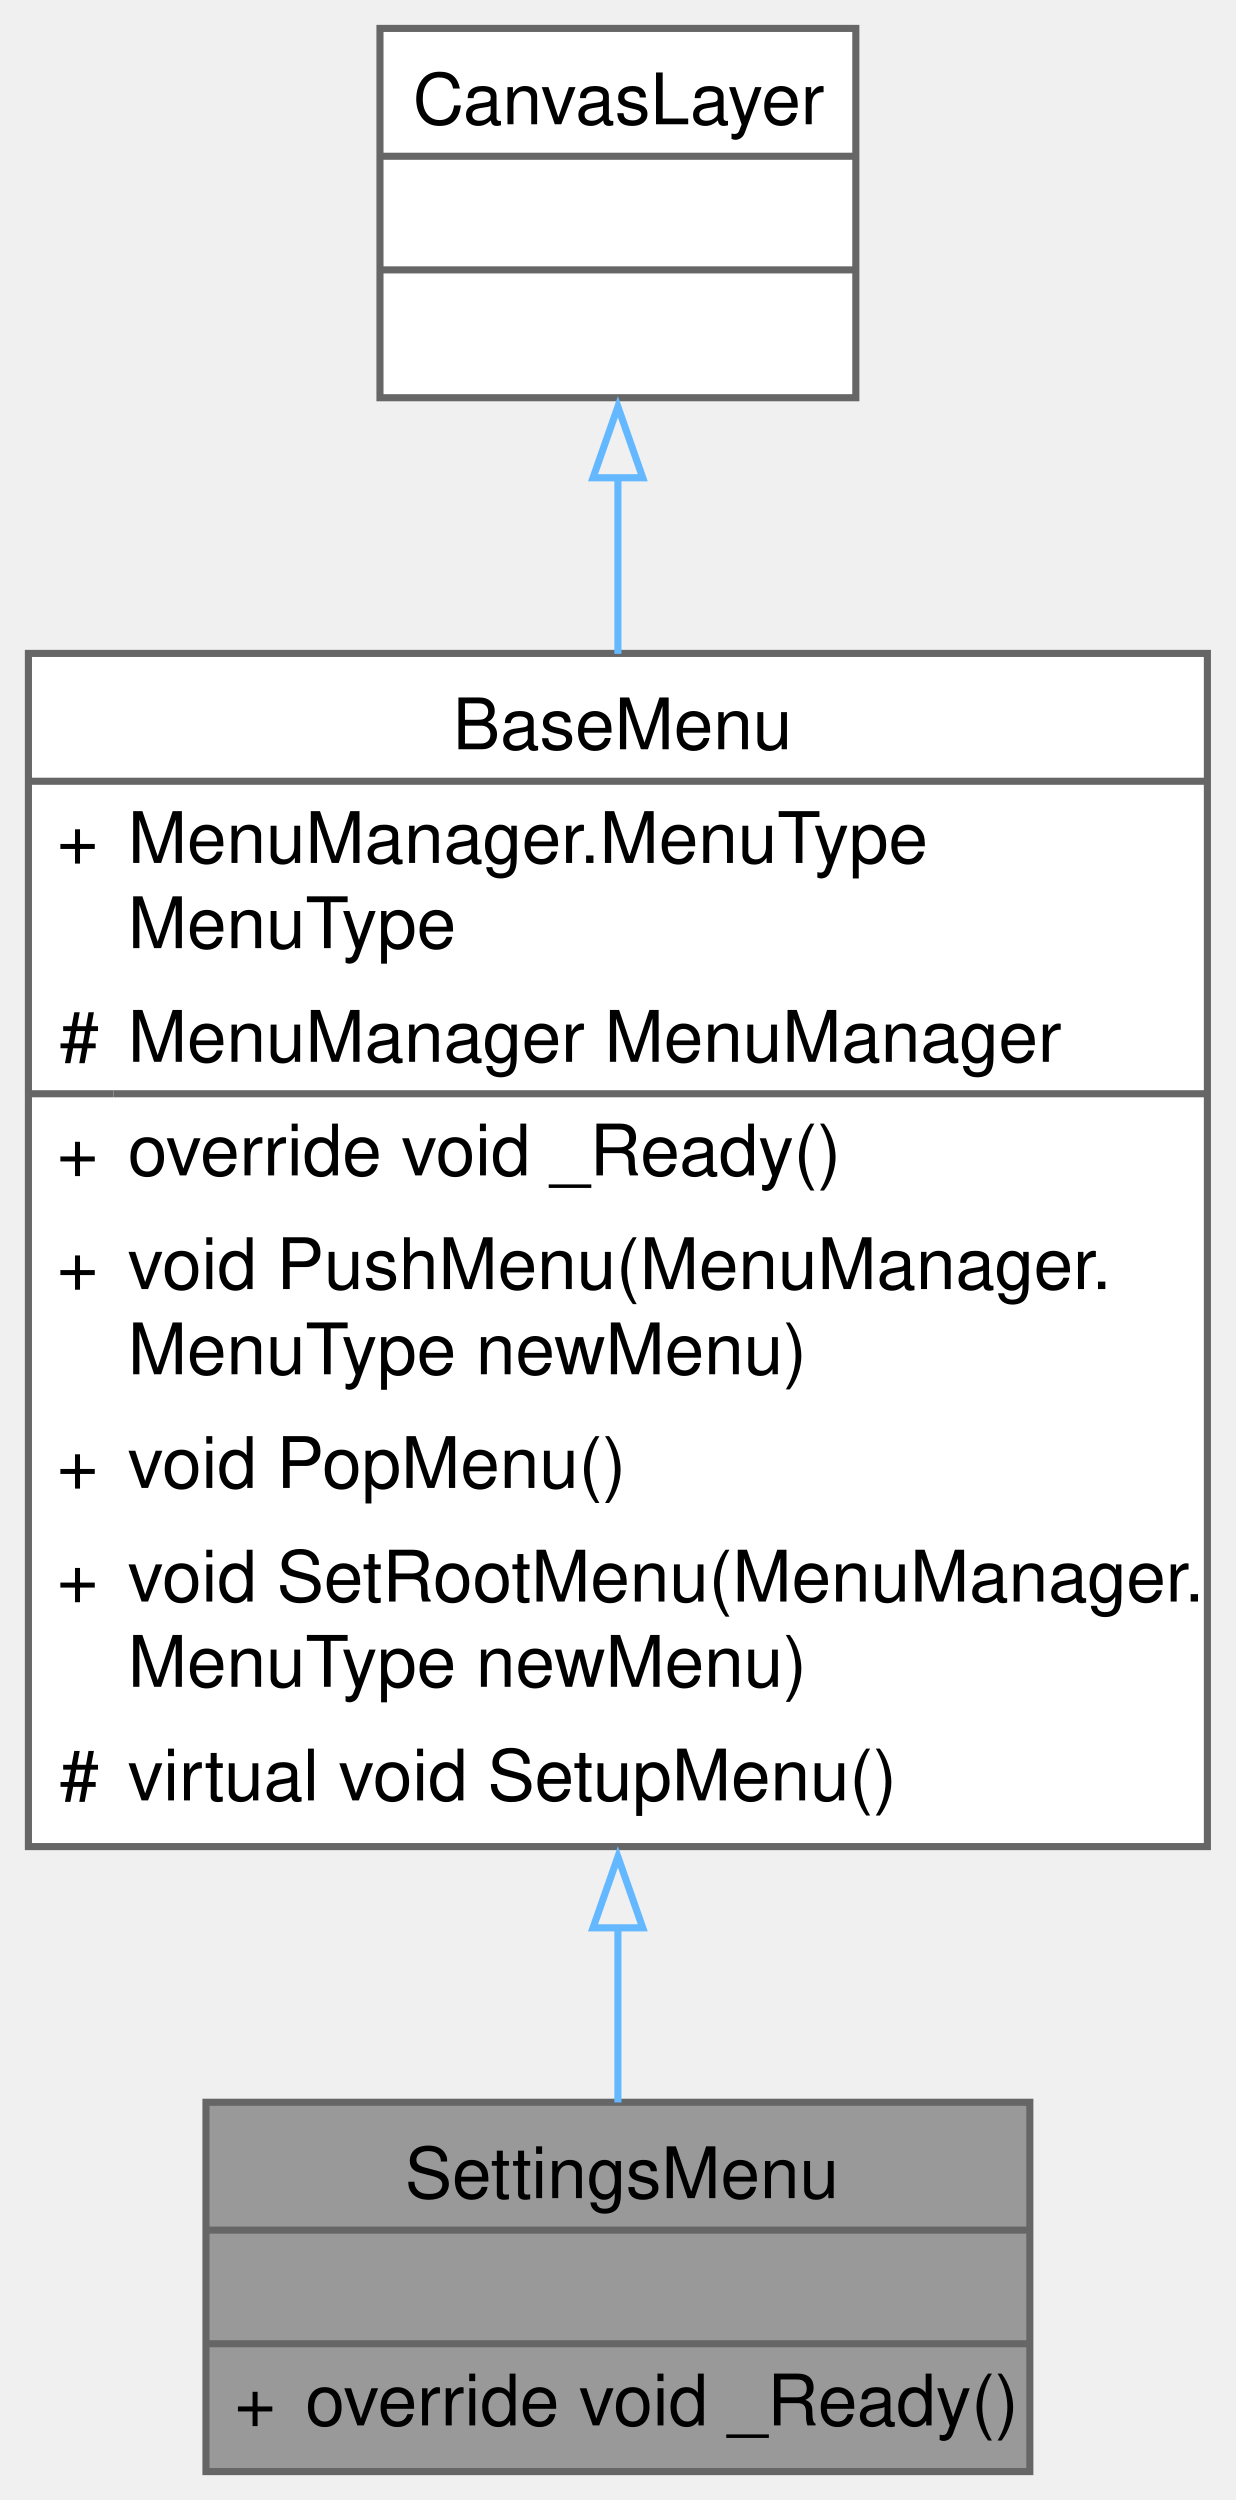
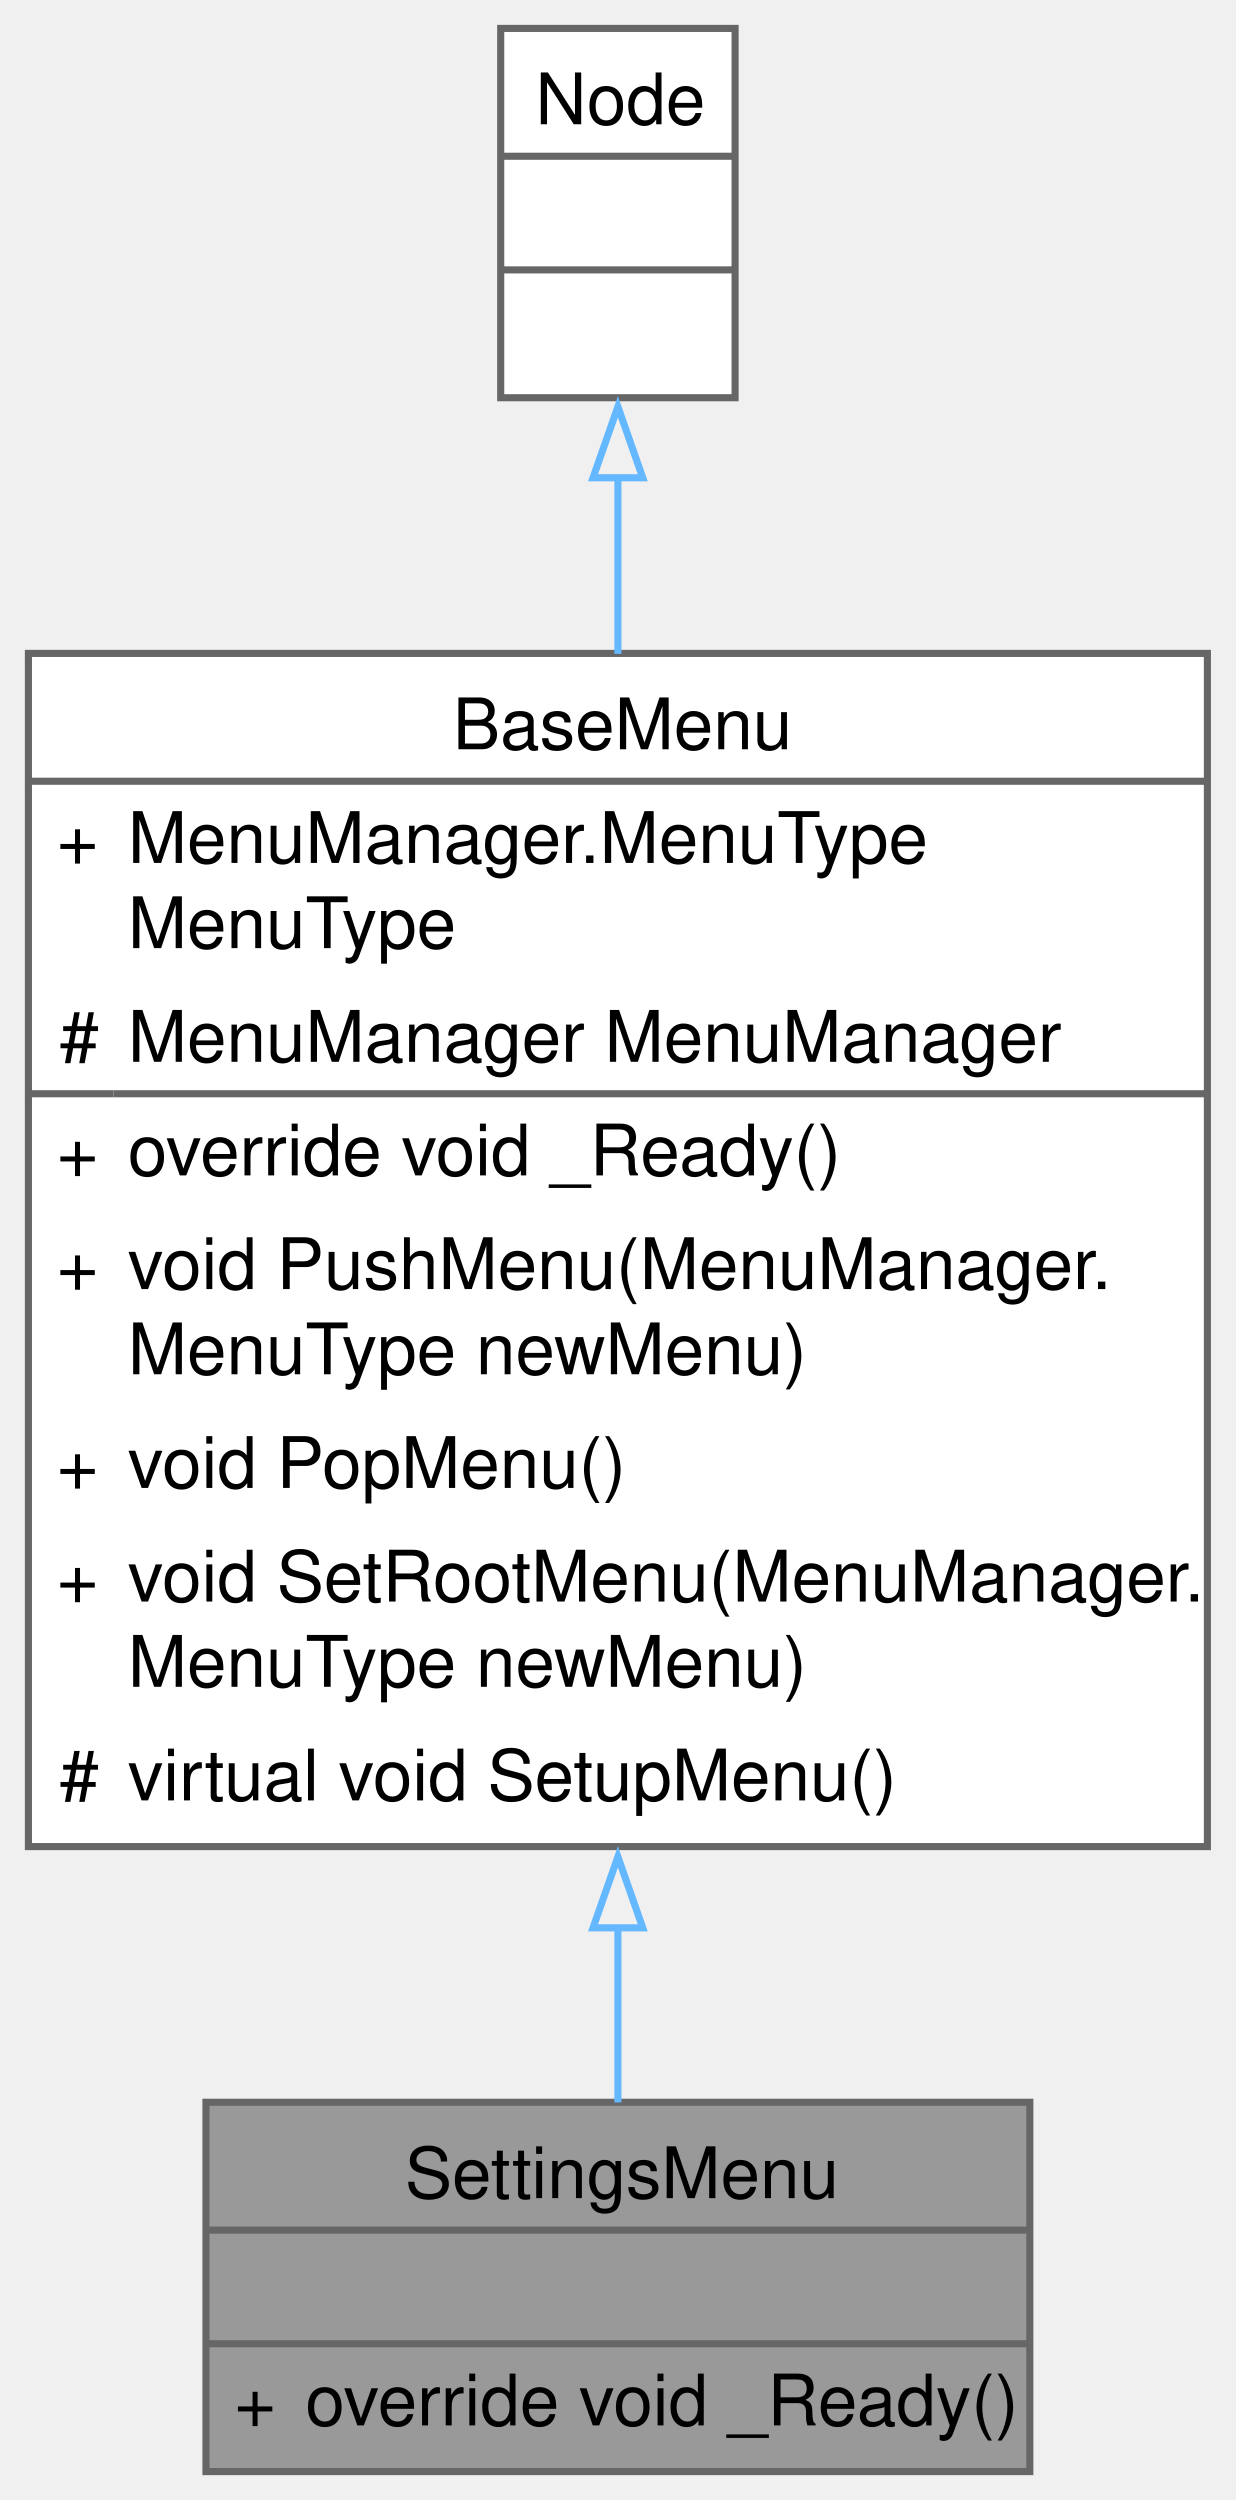
<svg xmlns="http://www.w3.org/2000/svg" xmlns:xlink="http://www.w3.org/1999/xlink" width="174pt" height="352pt" viewBox="0.00 0.00 174.00 352.00">
  <g id="graph0" class="graph" transform="scale(1 1) rotate(0) translate(4 348)">
    <g id="Node000001" class="node">
      <g id="a_Node000001">
        <a xlink:title=" ">
          <polygon fill="#999999" stroke="none" points="141,-52 25,-52 25,0 141,0 141,-52" />
          <text text-anchor="start" x="53" y="-38.5" font-family="Helvetica,sans-Serif" font-size="10.00">SettingsMenu</text>
          <text text-anchor="start" x="81.5" y="-22.5" font-family="Helvetica,sans-Serif" font-size="10.00"> </text>
          <text text-anchor="start" x="29" y="-6.5" font-family="Helvetica,sans-Serif" font-size="10.00">+</text>
          <text text-anchor="start" x="39" y="-6.5" font-family="Helvetica,sans-Serif" font-size="10.00">override void _Ready()</text>
          <polygon fill="#666666" stroke="#666666" points="25,-34 25,-34 141,-34 141,-34 25,-34" />
          <polygon fill="#666666" stroke="#666666" points="25,-18 25,-18 141,-18 141,-18 25,-18" />
          <polygon fill="none" stroke="#666666" points="25,0 25,-52 141,-52 141,0 25,0" />
        </a>
      </g>
    </g>
    <g id="Node000002" class="node">
      <g id="a_Node000002">
        <a xlink:href="../../d9/dc5/class_base_menu.html" target="_top" xlink:title=" ">
          <polygon fill="white" stroke="none" points="166,-256 0,-256 0,-88 166,-88 166,-256" />
          <text text-anchor="start" x="59.75" y="-242.5" font-family="Helvetica,sans-Serif" font-size="10.00">BaseMenu</text>
          <text text-anchor="start" x="4" y="-226.5" font-family="Helvetica,sans-Serif" font-size="10.00">+</text>
          <text text-anchor="start" x="14" y="-226.5" font-family="Helvetica,sans-Serif" font-size="10.00">MenuManager.MenuType</text>
          <text text-anchor="start" x="14" y="-214.5" font-family="Helvetica,sans-Serif" font-size="10.00"> MenuType</text>
          <text text-anchor="start" x="4.38" y="-198.5" font-family="Helvetica,sans-Serif" font-size="10.00">#</text>
          <text text-anchor="start" x="14" y="-198.5" font-family="Helvetica,sans-Serif" font-size="10.00">MenuManager MenuManager</text>
          <text text-anchor="start" x="4" y="-182.5" font-family="Helvetica,sans-Serif" font-size="10.00">+</text>
          <text text-anchor="start" x="14" y="-182.5" font-family="Helvetica,sans-Serif" font-size="10.00">override void _Ready()</text>
          <text text-anchor="start" x="4" y="-166.5" font-family="Helvetica,sans-Serif" font-size="10.00">+</text>
          <text text-anchor="start" x="14" y="-166.5" font-family="Helvetica,sans-Serif" font-size="10.00">void PushMenu(MenuManager.</text>
          <text text-anchor="start" x="14" y="-154.5" font-family="Helvetica,sans-Serif" font-size="10.00">MenuType newMenu)</text>
          <text text-anchor="start" x="4" y="-138.5" font-family="Helvetica,sans-Serif" font-size="10.00">+</text>
          <text text-anchor="start" x="14" y="-138.5" font-family="Helvetica,sans-Serif" font-size="10.00">void PopMenu()</text>
          <text text-anchor="start" x="4" y="-122.5" font-family="Helvetica,sans-Serif" font-size="10.00">+</text>
          <text text-anchor="start" x="14" y="-122.5" font-family="Helvetica,sans-Serif" font-size="10.00">void SetRootMenu(MenuManager.</text>
          <text text-anchor="start" x="14" y="-110.5" font-family="Helvetica,sans-Serif" font-size="10.00">MenuType newMenu)</text>
          <text text-anchor="start" x="4.38" y="-94.5" font-family="Helvetica,sans-Serif" font-size="10.00">#</text>
          <text text-anchor="start" x="14" y="-94.5" font-family="Helvetica,sans-Serif" font-size="10.00">virtual void SetupMenu()</text>
          <polygon fill="#666666" stroke="#666666" points="0,-238 0,-238 166,-238 166,-238 0,-238" />
          <polygon fill="#666666" stroke="#666666" points="0,-194 0,-194 12,-194 12,-194 0,-194" />
          <polygon fill="#666666" stroke="#666666" points="12,-194 12,-194 166,-194 166,-194 12,-194" />
          <polygon fill="none" stroke="#666666" points="0,-88 0,-256 166,-256 166,-88 0,-88" />
        </a>
      </g>
    </g>
    <g id="edge1_Node000001_Node000002" class="edge">
      <g id="a_edge1_Node000001_Node000002">
        <a xlink:title=" ">
          <path fill="none" stroke="#63b8ff" d="M83,-76.85C83,-67.83 83,-59.32 83,-51.97" />
          <polygon fill="none" stroke="#63b8ff" points="79.5,-76.56 83,-86.56 86.5,-76.56 79.5,-76.56" />
        </a>
      </g>
    </g>
    <g id="Node000003" class="node">
      <g id="a_Node000003">
-         <a xlink:href="../../d4/dc3/class_canvas_layer.html" target="_top" xlink:title=" ">
-           <polygon fill="white" stroke="none" points="116.5,-344 49.5,-344 49.5,-292 116.5,-292 116.5,-344" />
-           <text text-anchor="start" x="54.12" y="-330.5" font-family="Helvetica,sans-Serif" font-size="10.00">CanvasLayer</text>
+         <a xlink:href="../../dc/d8f/class_node.html" target="_top" xlink:title=" ">
+           <polygon fill="white" stroke="none" points="99.5,-344 66.5,-344 66.5,-292 99.5,-292 99.5,-344" />
+           <text text-anchor="start" x="71.38" y="-330.5" font-family="Helvetica,sans-Serif" font-size="10.00">Node</text>
          <text text-anchor="start" x="81.5" y="-314.5" font-family="Helvetica,sans-Serif" font-size="10.00"> </text>
          <text text-anchor="start" x="81.5" y="-298.5" font-family="Helvetica,sans-Serif" font-size="10.00"> </text>
-           <polygon fill="#666666" stroke="#666666" points="49.5,-326 49.5,-326 116.5,-326 116.5,-326 49.5,-326" />
-           <polygon fill="#666666" stroke="#666666" points="49.5,-310 49.5,-310 116.5,-310 116.5,-310 49.5,-310" />
-           <polygon fill="none" stroke="#666666" points="49.5,-292 49.5,-344 116.5,-344 116.5,-292 49.5,-292" />
+           <polygon fill="#666666" stroke="#666666" points="66.5,-326 66.5,-326 99.5,-326 99.5,-326 66.5,-326" />
+           <polygon fill="#666666" stroke="#666666" points="66.5,-310 66.5,-310 99.5,-310 99.5,-310 66.5,-310" />
+           <polygon fill="none" stroke="#666666" points="66.5,-292 66.5,-344 99.5,-344 99.5,-292 66.5,-292" />
        </a>
      </g>
    </g>
    <g id="edge2_Node000002_Node000003" class="edge">
      <g id="a_edge2_Node000002_Node000003">
        <a xlink:title=" ">
          <path fill="none" stroke="#63b8ff" d="M83,-280.79C83,-273.07 83,-264.61 83,-255.94" />
          <polygon fill="none" stroke="#63b8ff" points="79.5,-280.73 83,-290.73 86.5,-280.73 79.5,-280.73" />
        </a>
      </g>
    </g>
  </g>
</svg>
